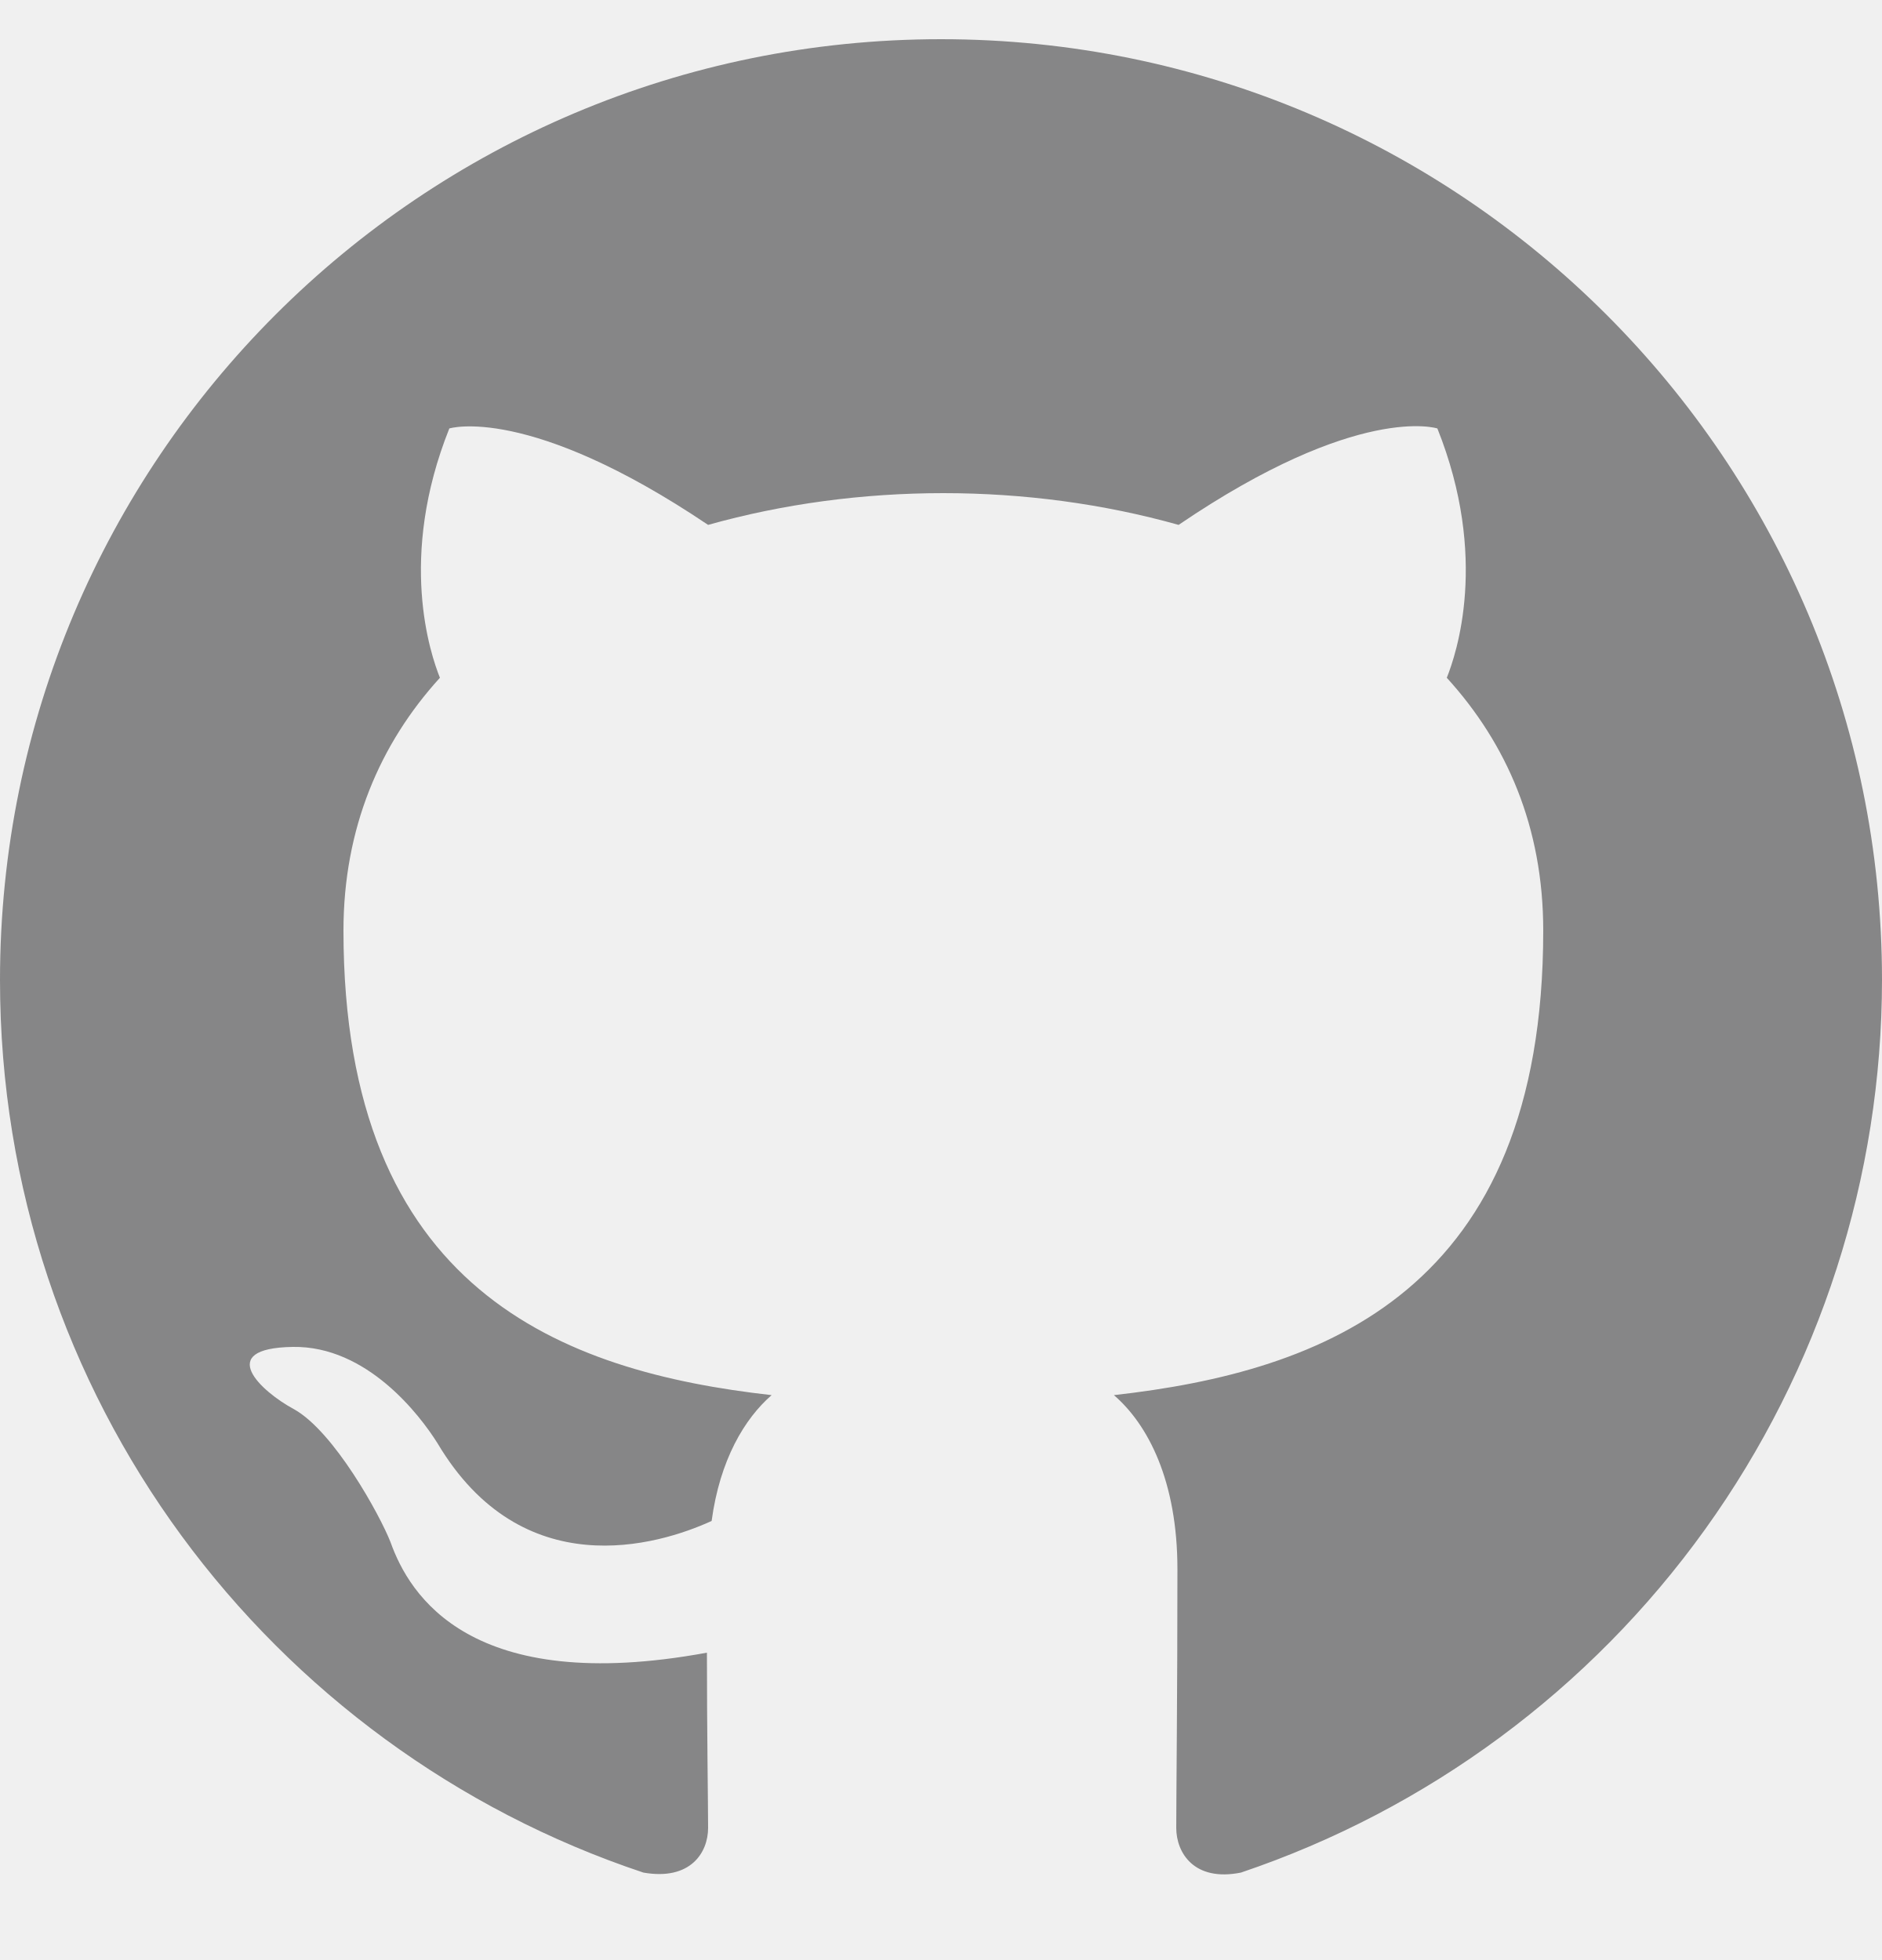
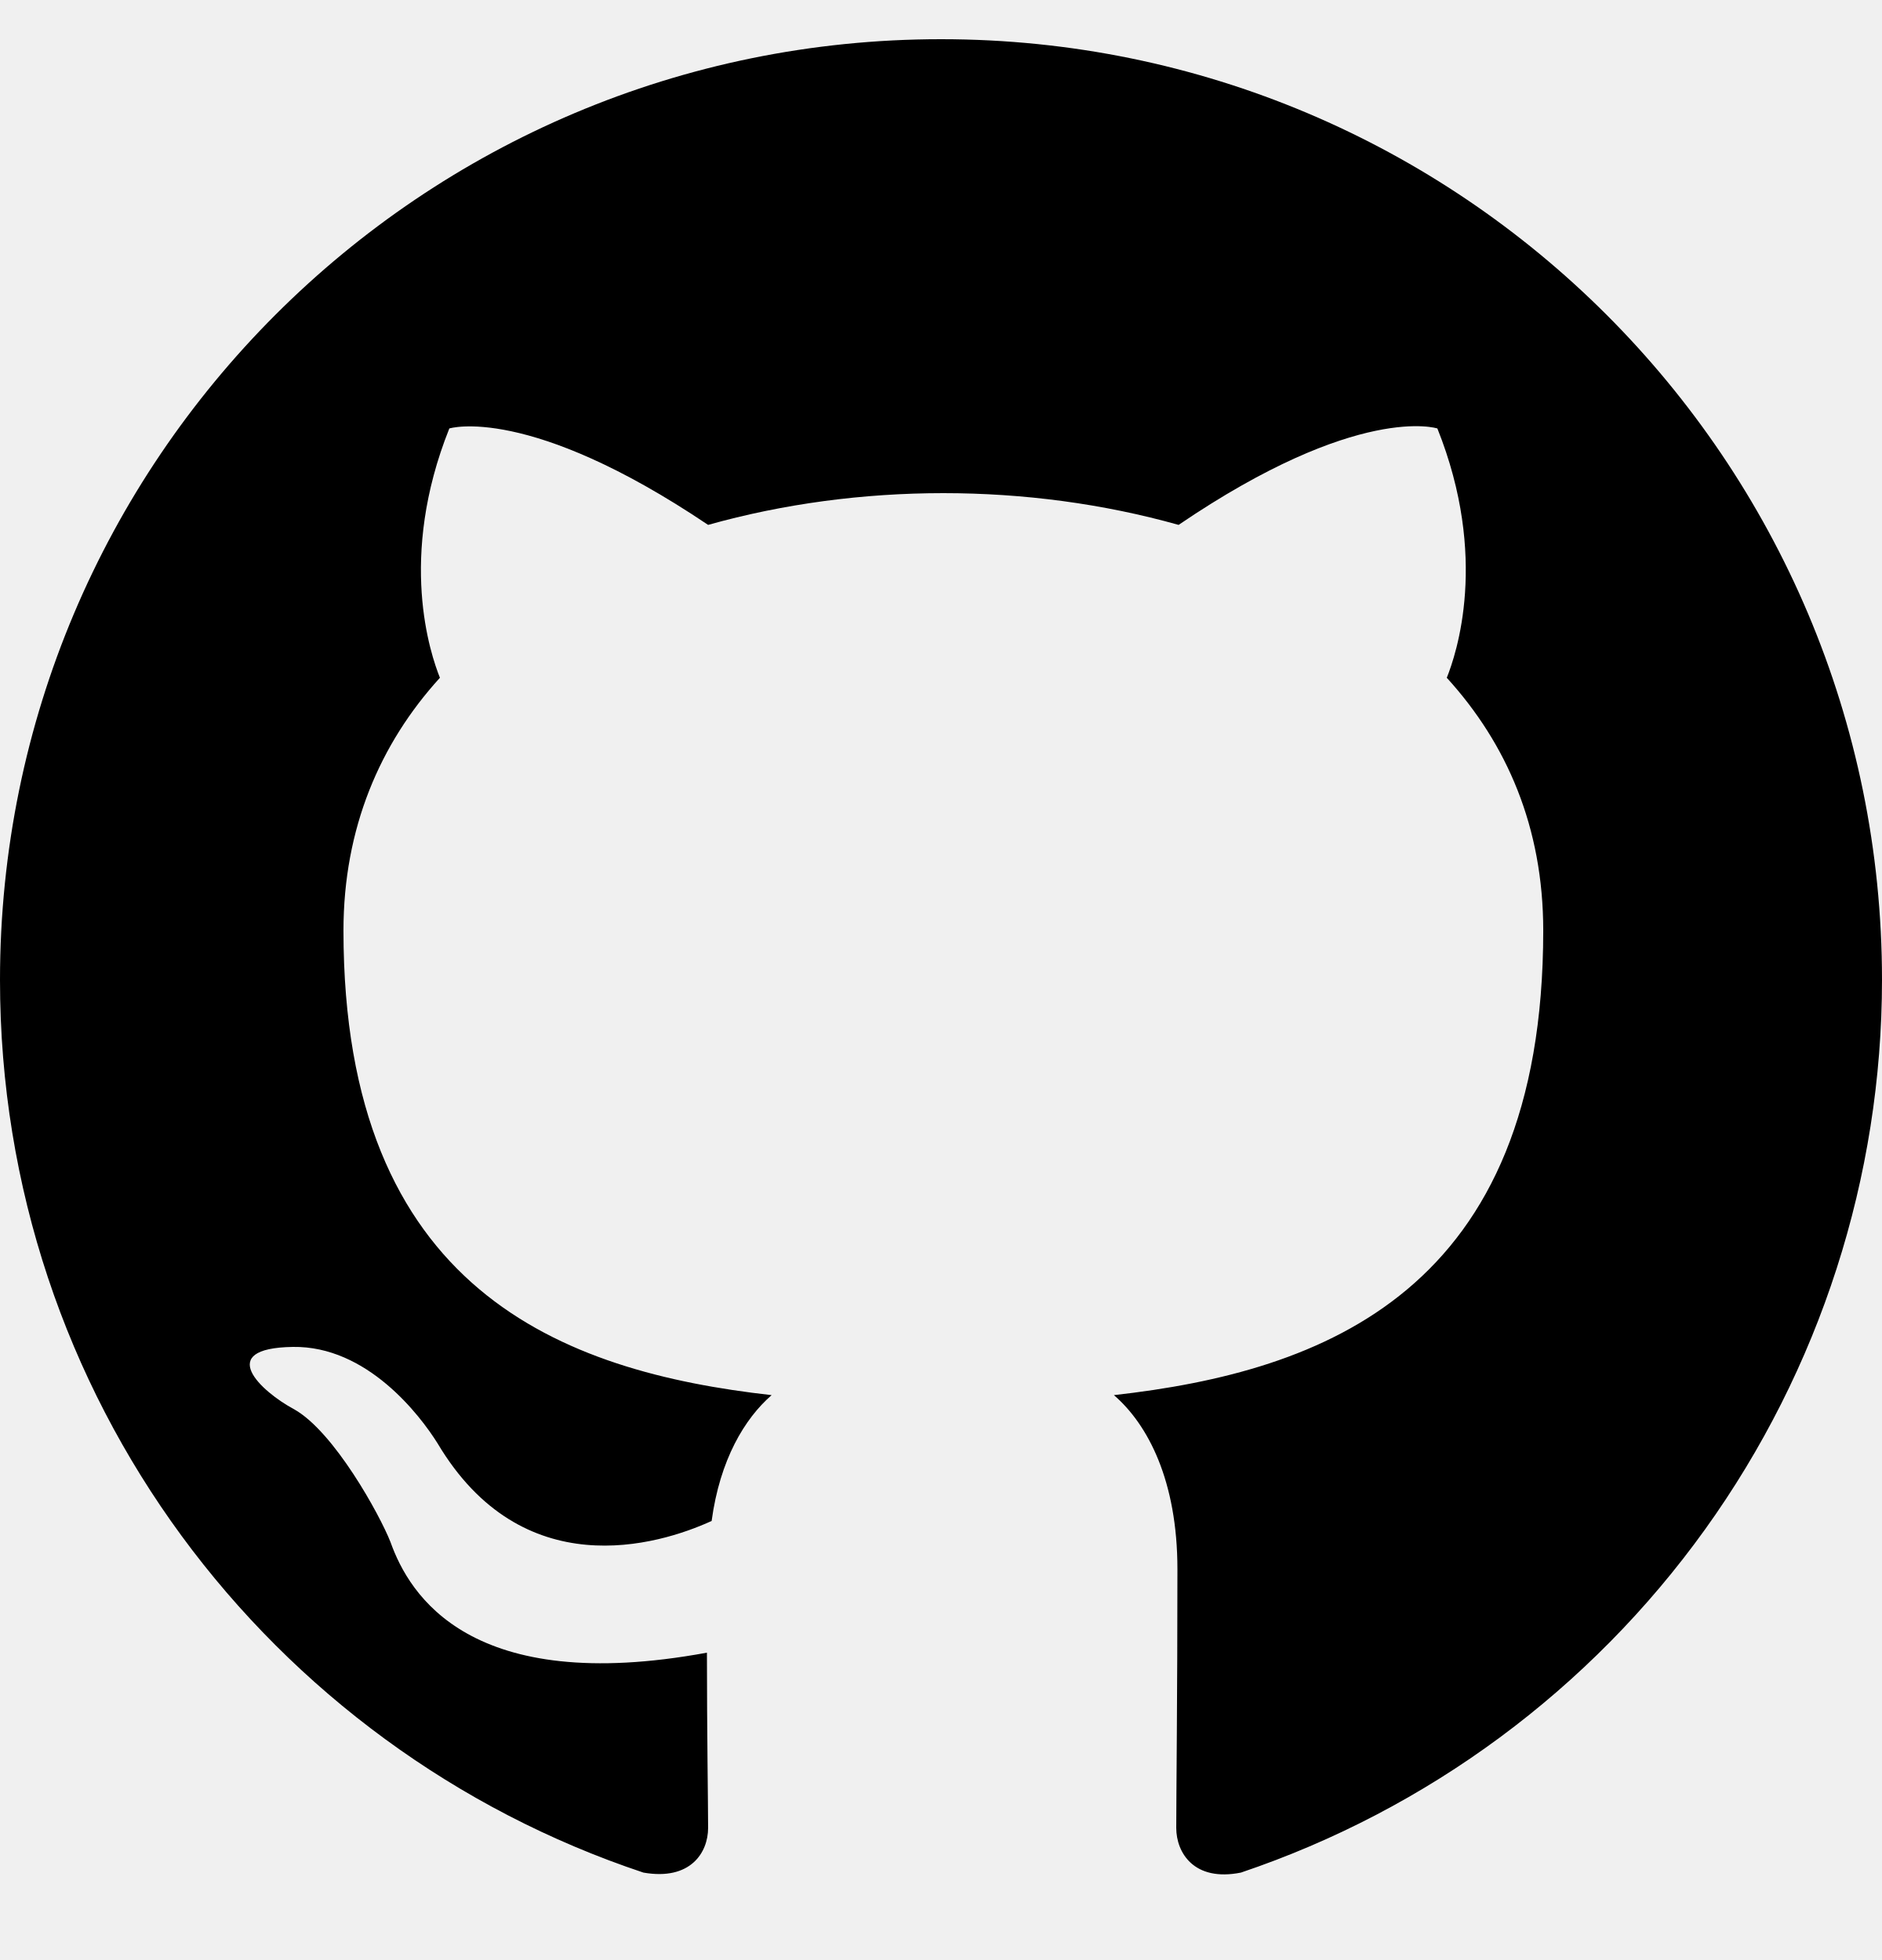
<svg xmlns="http://www.w3.org/2000/svg" width="24" height="25" viewBox="0 0 24 25" fill="none">
  <g clip-path="url(#clip0_6_816)">
-     <path fill-rule="evenodd" clip-rule="evenodd" d="M12 0.5C5.37 0.5 0 5.87 0 12.5C0 17.81 3.435 22.295 8.205 23.885C8.805 23.99 9.03 23.63 9.03 23.315C9.03 23.03 9.015 22.085 9.015 21.08C6 21.635 5.22 20.345 4.98 19.67C4.845 19.325 4.26 18.26 3.75 17.975C3.33 17.75 2.73 17.195 3.735 17.18C4.68 17.165 5.355 18.05 5.58 18.41C6.66 20.225 8.385 19.715 9.075 19.4C9.18 18.62 9.495 18.095 9.84 17.795C7.17 17.495 4.38 16.46 4.38 11.87C4.38 10.565 4.845 9.485 5.61 8.645C5.49 8.345 5.07 7.115 5.73 5.465C5.73 5.465 6.735 5.15 9.03 6.695C9.99 6.425 11.01 6.29 12.03 6.29C13.05 6.29 14.07 6.425 15.03 6.695C17.325 5.135 18.33 5.465 18.33 5.465C18.99 7.115 18.57 8.345 18.45 8.645C19.215 9.485 19.68 10.55 19.68 11.87C19.68 16.475 16.875 17.495 14.205 17.795C14.64 18.17 15.015 18.89 15.015 20.015C15.015 21.62 15 22.91 15 23.315C15 23.63 15.225 24.005 15.825 23.885C18.207 23.081 20.277 21.55 21.744 19.507C23.21 17.465 23.999 15.014 24 12.5C24 5.87 18.63 0.5 12 0.5Z" fill="#868687" />
+     <path fill-rule="evenodd" clip-rule="evenodd" d="M12 0.5C5.37 0.5 0 5.87 0 12.5C0 17.81 3.435 22.295 8.205 23.885C8.805 23.99 9.03 23.63 9.03 23.315C9.03 23.03 9.015 22.085 9.015 21.08C6 21.635 5.22 20.345 4.98 19.67C4.845 19.325 4.26 18.26 3.75 17.975C3.33 17.75 2.73 17.195 3.735 17.18C4.68 17.165 5.355 18.05 5.58 18.41C6.66 20.225 8.385 19.715 9.075 19.4C9.18 18.62 9.495 18.095 9.84 17.795C7.17 17.495 4.38 16.46 4.38 11.87C4.38 10.565 4.845 9.485 5.61 8.645C5.49 8.345 5.07 7.115 5.73 5.465C5.73 5.465 6.735 5.15 9.03 6.695C9.99 6.425 11.01 6.29 12.03 6.29C13.05 6.29 14.07 6.425 15.03 6.695C17.325 5.135 18.33 5.465 18.33 5.465C18.99 7.115 18.57 8.345 18.45 8.645C19.215 9.485 19.68 10.55 19.68 11.87C19.68 16.475 16.875 17.495 14.205 17.795C14.64 18.17 15.015 18.89 15.015 20.015C15.015 21.62 15 22.91 15 23.315C15 23.63 15.225 24.005 15.825 23.885C18.207 23.081 20.277 21.55 21.744 19.507C23.21 17.465 23.999 15.014 24 12.5C24 5.87 18.63 0.5 12 0.5Z" fill="currentColor" />
  </g>
  <defs>
    <clipPath id="clip0_6_816">
-       <rect width="24" height="24" fill="white" transform="translate(0 0.5)" />
+       <rect width="24" height="24" transform="translate(0 0.5)" />
    </clipPath>
  </defs>
</svg>
